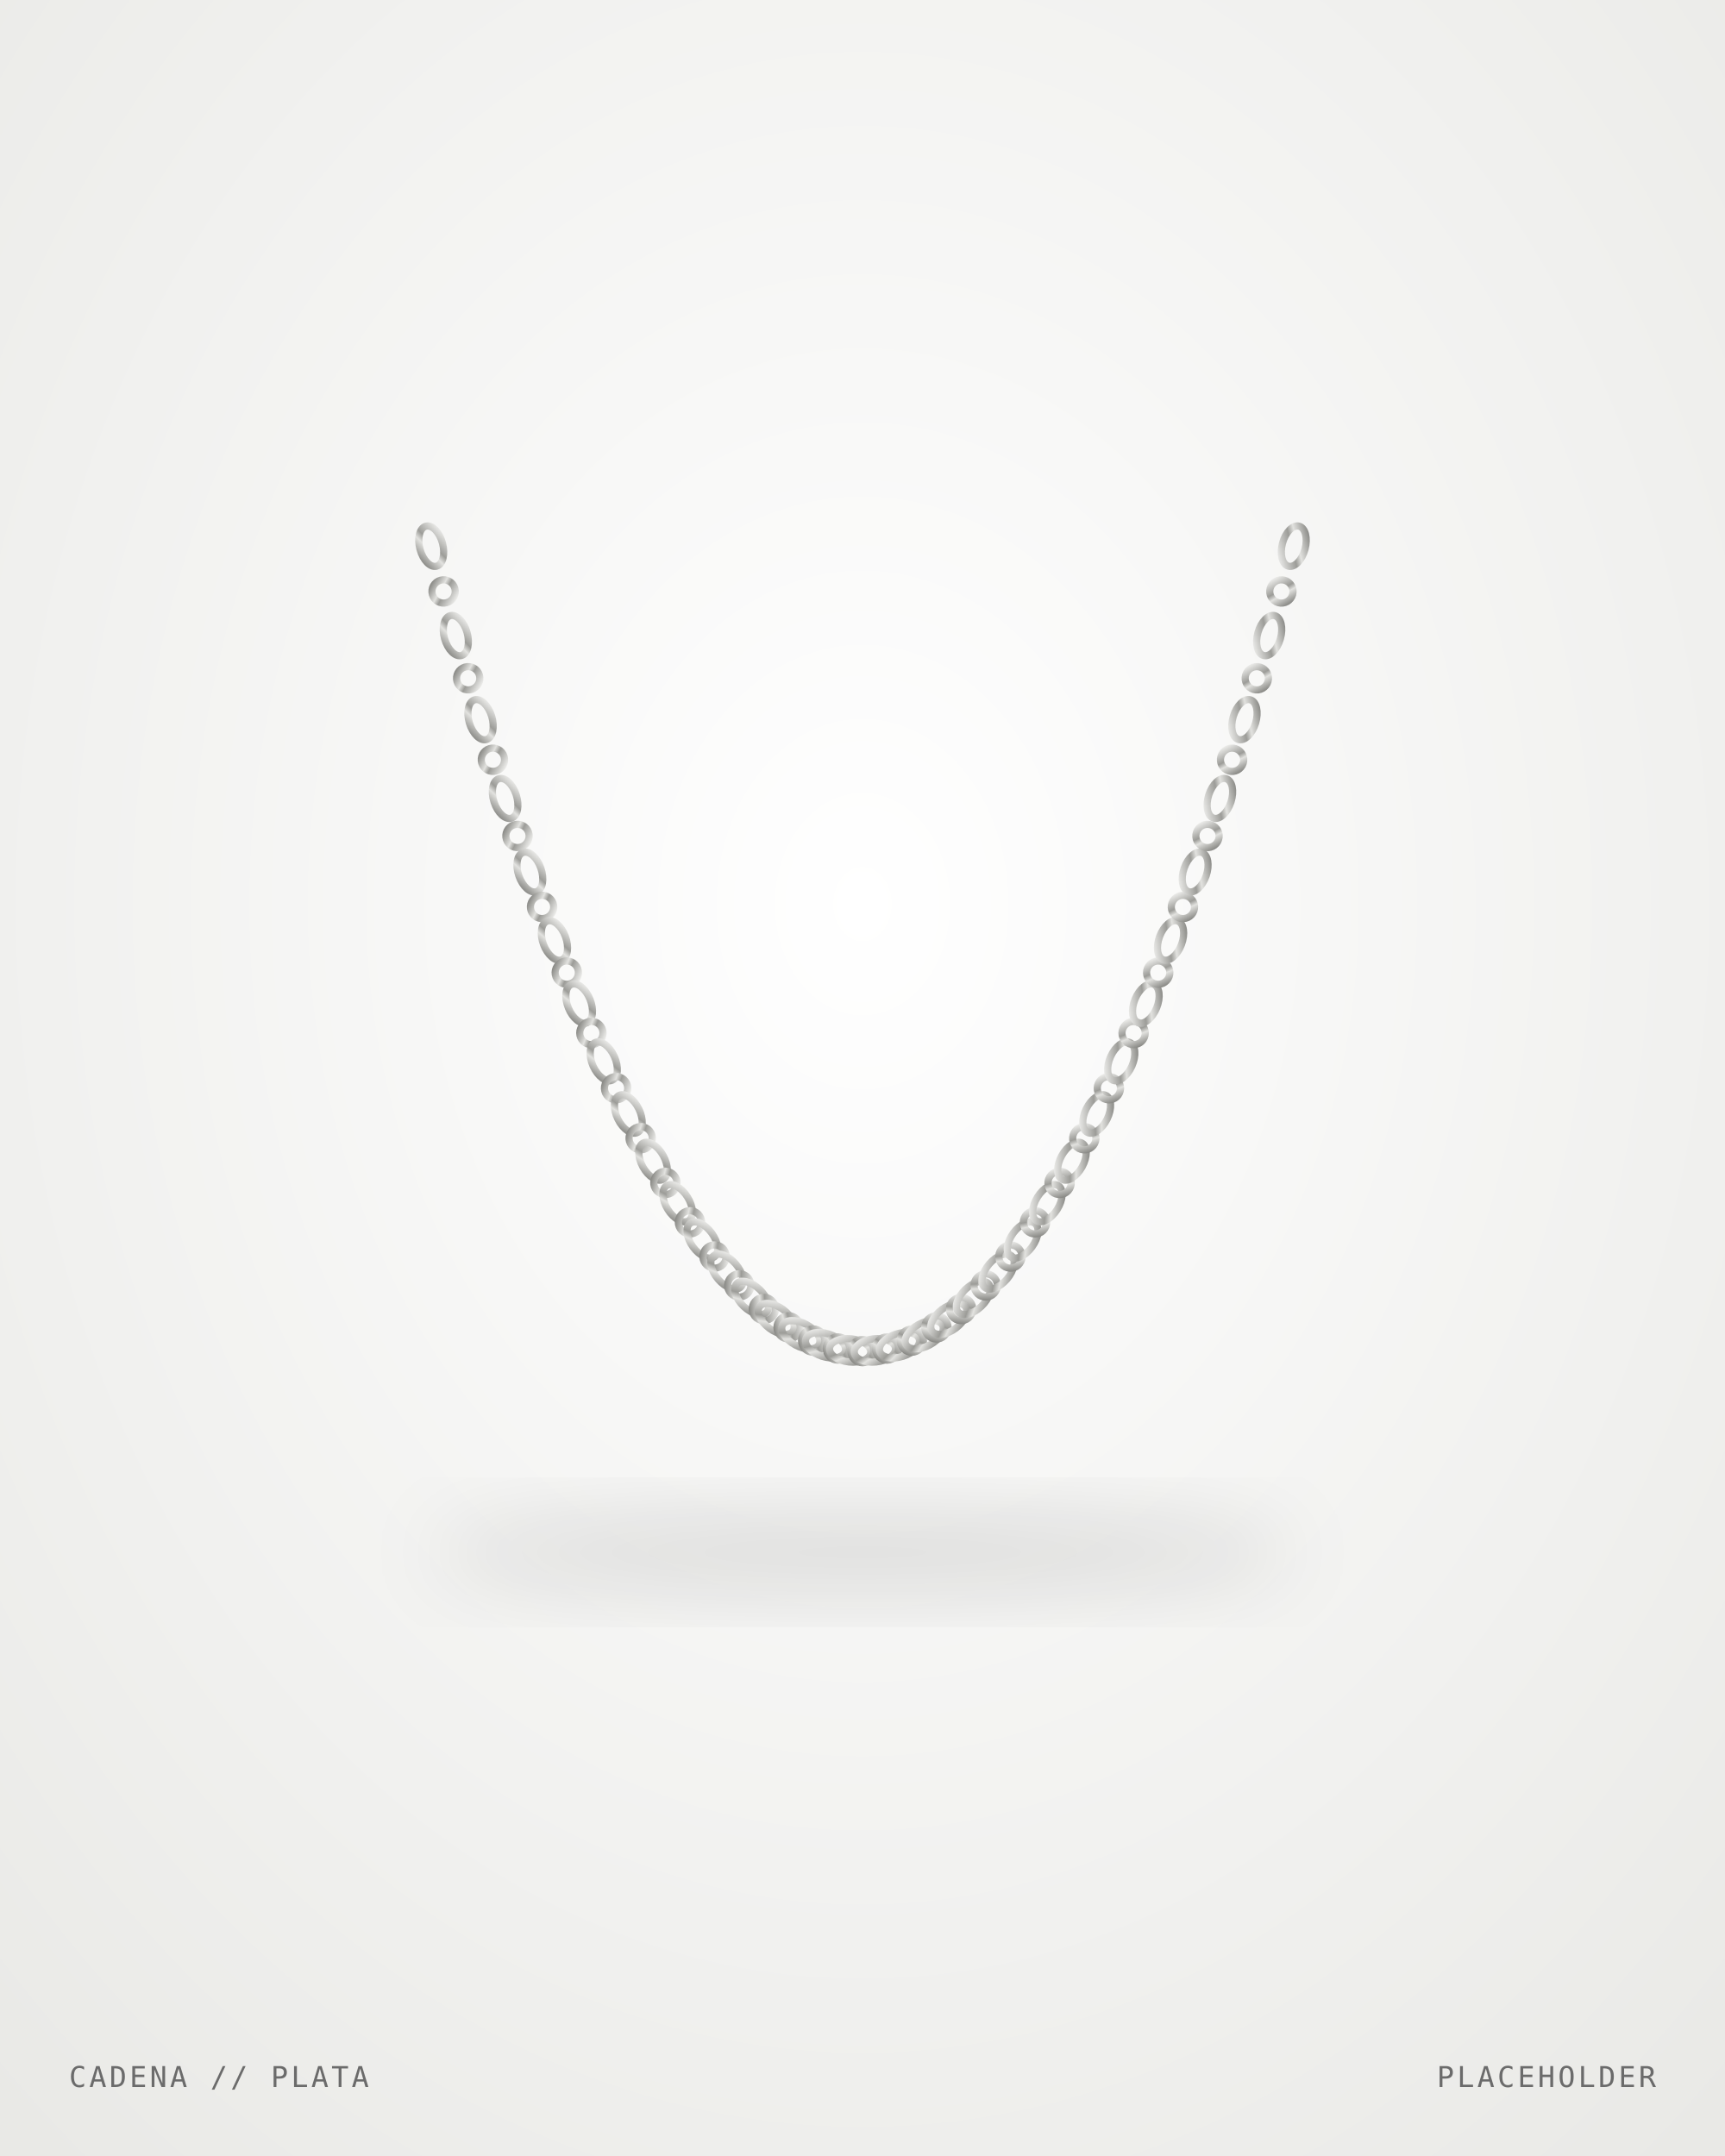
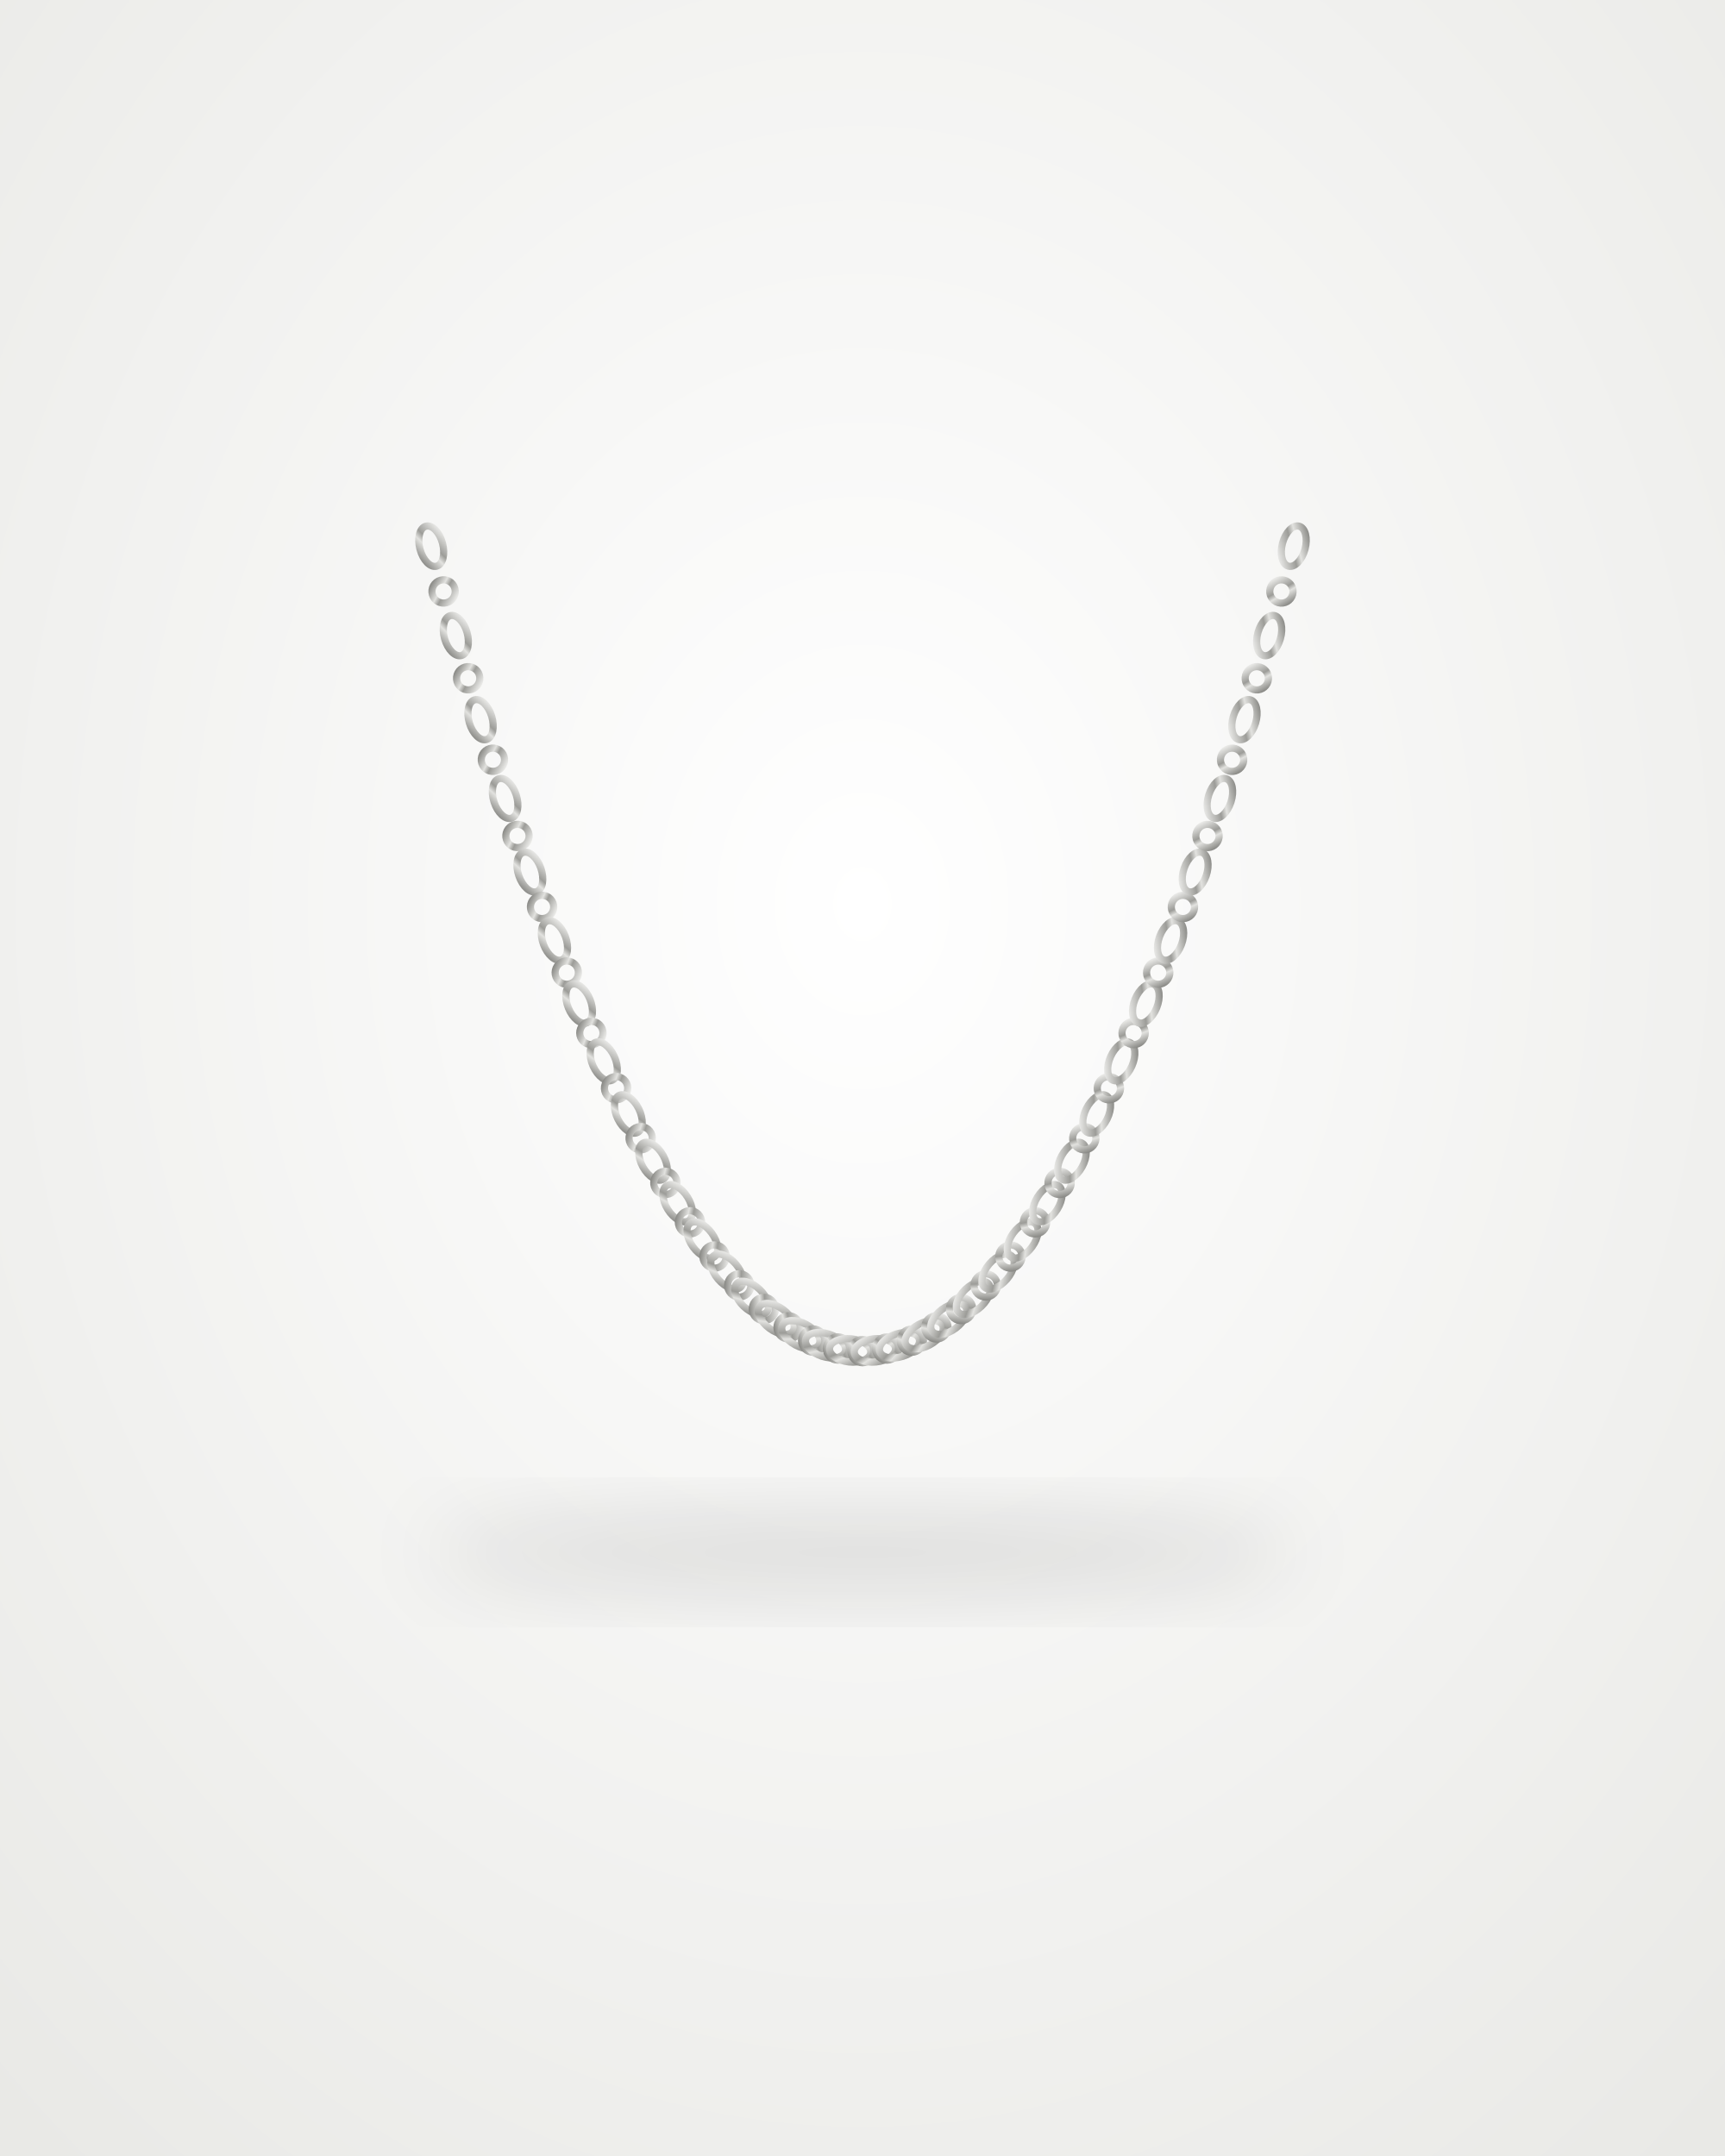
<svg xmlns="http://www.w3.org/2000/svg" viewBox="0 0 1200 1500" width="1200" height="1500" role="img" aria-label="CADENA // PLATA">
  <defs>
    <radialGradient id="studio-cadena" cx="50%" cy="42%" r="75%">
      <stop offset="0" stop-color="#FFFFFF" />
      <stop offset="1" stop-color="#E9E9E6" />
    </radialGradient>
    <linearGradient id="black-cadena" x1="0" y1="0" x2="0" y2="1">
      <stop offset="0" stop-color="#2a2a2a" />
      <stop offset=".35" stop-color="#0A0A0A" />
      <stop offset="1" stop-color="#000" />
    </linearGradient>
    <linearGradient id="lens-cadena" x1="0" y1="0" x2=".3" y2="1">
      <stop offset="0" stop-color="#262626" />
      <stop offset=".5" stop-color="#0d0d0d" />
      <stop offset="1" stop-color="#030303" />
    </linearGradient>
    <linearGradient id="smoke-cadena" x1="0" y1="0" x2="0" y2="1">
      <stop offset="0" stop-color="#4a4a48" />
      <stop offset="1" stop-color="#1c1c1b" />
    </linearGradient>
    <linearGradient id="mirror-cadena" x1="0" y1="0" x2=".2" y2="1">
      <stop offset="0" stop-color="#f7f7f5" />
      <stop offset=".42" stop-color="#b9b9b6" />
      <stop offset=".5" stop-color="#6d6d6a" />
      <stop offset=".62" stop-color="#cfcfcb" />
      <stop offset="1" stop-color="#8d8d89" />
    </linearGradient>
    <linearGradient id="silver-cadena" x1="0" y1="0" x2="1" y2="1">
      <stop offset="0" stop-color="#f4f4f2" />
      <stop offset=".45" stop-color="#9c9c98" />
      <stop offset=".6" stop-color="#e2e2df" />
      <stop offset="1" stop-color="#7d7d79" />
    </linearGradient>
    <filter id="soft-cadena" x="-50%" y="-50%" width="200%" height="200%">
      <feGaussianBlur stdDeviation="28" />
    </filter>
    <filter id="grain-cadena" x="0" y="0" width="100%" height="100%">
      <feTurbulence type="fractalNoise" baseFrequency=".85" numOctaves="2" stitchTiles="stitch" />
      <feColorMatrix type="matrix" values="0 0 0 0 .5  0 0 0 0 .5  0 0 0 0 .5  0 0 0 .55 0" />
    </filter>
  </defs>
  <rect width="1200" height="1500" fill="url(#studio-cadena)" />
  <ellipse cx="600" cy="1080" rx="300" ry="26" fill="#000" opacity=".12" filter="url(#soft-cadena)" />
  <ellipse cx="300.0" cy="380.0" rx="14.4" ry="8.1" transform="rotate(75.0 300.0 380.0)" fill="none" stroke="url(#silver-cadena)" stroke-width="5" />
  <ellipse cx="308.6" cy="411.5" rx="8.1" ry="8.1" transform="rotate(164.6 308.6 411.5)" fill="none" stroke="url(#silver-cadena)" stroke-width="5" />
  <ellipse cx="317.1" cy="442.2" rx="14.4" ry="8.1" transform="rotate(74.1 317.1 442.2)" fill="none" stroke="url(#silver-cadena)" stroke-width="5" />
  <ellipse cx="325.7" cy="471.9" rx="8.1" ry="8.1" transform="rotate(163.7 325.7 471.9)" fill="none" stroke="url(#silver-cadena)" stroke-width="5" />
  <ellipse cx="334.3" cy="500.7" rx="14.4" ry="8.1" transform="rotate(73.2 334.3 500.7)" fill="none" stroke="url(#silver-cadena)" stroke-width="5" />
  <ellipse cx="342.9" cy="528.6" rx="8.1" ry="8.1" transform="rotate(162.6 342.9 528.6)" fill="none" stroke="url(#silver-cadena)" stroke-width="5" />
  <ellipse cx="351.4" cy="555.5" rx="14.4" ry="8.1" transform="rotate(72.1 351.4 555.5)" fill="none" stroke="url(#silver-cadena)" stroke-width="5" />
  <ellipse cx="360.0" cy="581.6" rx="8.1" ry="8.1" transform="rotate(161.5 360.0 581.6)" fill="none" stroke="url(#silver-cadena)" stroke-width="5" />
  <ellipse cx="368.6" cy="606.7" rx="14.4" ry="8.1" transform="rotate(70.9 368.6 606.7)" fill="none" stroke="url(#silver-cadena)" stroke-width="5" />
  <ellipse cx="377.1" cy="631.0" rx="8.1" ry="8.1" transform="rotate(160.2 377.1 631.0)" fill="none" stroke="url(#silver-cadena)" stroke-width="5" />
  <ellipse cx="385.7" cy="654.3" rx="14.4" ry="8.1" transform="rotate(69.4 385.7 654.3)" fill="none" stroke="url(#silver-cadena)" stroke-width="5" />
  <ellipse cx="394.3" cy="676.7" rx="8.1" ry="8.1" transform="rotate(158.7 394.3 676.7)" fill="none" stroke="url(#silver-cadena)" stroke-width="5" />
  <ellipse cx="402.9" cy="698.2" rx="14.4" ry="8.1" transform="rotate(67.8 402.9 698.2)" fill="none" stroke="url(#silver-cadena)" stroke-width="5" />
  <ellipse cx="411.4" cy="718.7" rx="8.1" ry="8.1" transform="rotate(156.9 411.4 718.7)" fill="none" stroke="url(#silver-cadena)" stroke-width="5" />
  <ellipse cx="420.0" cy="738.4" rx="14.4" ry="8.1" transform="rotate(65.9 420.0 738.4)" fill="none" stroke="url(#silver-cadena)" stroke-width="5" />
  <ellipse cx="428.6" cy="757.1" rx="8.1" ry="8.1" transform="rotate(154.9 428.6 757.1)" fill="none" stroke="url(#silver-cadena)" stroke-width="5" />
  <ellipse cx="437.1" cy="775.0" rx="14.4" ry="8.1" transform="rotate(63.7 437.1 775.0)" fill="none" stroke="url(#silver-cadena)" stroke-width="5" />
  <ellipse cx="445.7" cy="791.9" rx="8.1" ry="8.1" transform="rotate(152.5 445.7 791.9)" fill="none" stroke="url(#silver-cadena)" stroke-width="5" />
  <ellipse cx="454.3" cy="807.9" rx="14.4" ry="8.1" transform="rotate(61.1 454.3 807.9)" fill="none" stroke="url(#silver-cadena)" stroke-width="5" />
  <ellipse cx="462.9" cy="823.0" rx="8.1" ry="8.1" transform="rotate(149.6 462.9 823.0)" fill="none" stroke="url(#silver-cadena)" stroke-width="5" />
  <ellipse cx="471.4" cy="837.1" rx="14.4" ry="8.1" transform="rotate(58.0 471.4 837.1)" fill="none" stroke="url(#silver-cadena)" stroke-width="5" />
  <ellipse cx="480.0" cy="850.4" rx="8.1" ry="8.1" transform="rotate(146.2 480.0 850.4)" fill="none" stroke="url(#silver-cadena)" stroke-width="5" />
  <ellipse cx="488.6" cy="862.7" rx="14.4" ry="8.1" transform="rotate(54.2 488.6 862.7)" fill="none" stroke="url(#silver-cadena)" stroke-width="5" />
  <ellipse cx="497.1" cy="874.2" rx="8.1" ry="8.1" transform="rotate(142.0 497.1 874.2)" fill="none" stroke="url(#silver-cadena)" stroke-width="5" />
  <ellipse cx="505.7" cy="884.7" rx="14.4" ry="8.1" transform="rotate(49.6 505.7 884.7)" fill="none" stroke="url(#silver-cadena)" stroke-width="5" />
  <ellipse cx="514.3" cy="894.3" rx="8.1" ry="8.1" transform="rotate(136.8 514.3 894.3)" fill="none" stroke="url(#silver-cadena)" stroke-width="5" />
  <ellipse cx="522.9" cy="903.0" rx="14.4" ry="8.1" transform="rotate(43.8 522.9 903.0)" fill="none" stroke="url(#silver-cadena)" stroke-width="5" />
  <ellipse cx="531.4" cy="910.7" rx="8.1" ry="8.1" transform="rotate(130.5 531.4 910.7)" fill="none" stroke="url(#silver-cadena)" stroke-width="5" />
  <ellipse cx="540.0" cy="917.6" rx="14.4" ry="8.1" transform="rotate(36.7 540.0 917.6)" fill="none" stroke="url(#silver-cadena)" stroke-width="5" />
  <ellipse cx="548.6" cy="923.5" rx="8.1" ry="8.1" transform="rotate(122.6 548.6 923.5)" fill="none" stroke="url(#silver-cadena)" stroke-width="5" />
  <ellipse cx="557.1" cy="928.6" rx="14.4" ry="8.1" transform="rotate(28.1 557.1 928.6)" fill="none" stroke="url(#silver-cadena)" stroke-width="5" />
  <ellipse cx="565.7" cy="932.7" rx="8.1" ry="8.1" transform="rotate(113.1 565.7 932.7)" fill="none" stroke="url(#silver-cadena)" stroke-width="5" />
  <ellipse cx="574.3" cy="935.9" rx="14.4" ry="8.1" transform="rotate(17.7 574.3 935.9)" fill="none" stroke="url(#silver-cadena)" stroke-width="5" />
  <ellipse cx="582.9" cy="938.2" rx="8.1" ry="8.1" transform="rotate(102.0 582.9 938.2)" fill="none" stroke="url(#silver-cadena)" stroke-width="5" />
  <ellipse cx="591.4" cy="939.5" rx="14.4" ry="8.1" transform="rotate(6.1 591.4 939.5)" fill="none" stroke="url(#silver-cadena)" stroke-width="5" />
  <ellipse cx="600.0" cy="940.0" rx="8.1" ry="8.1" transform="rotate(90.0 600.0 940.0)" fill="none" stroke="url(#silver-cadena)" stroke-width="5" />
  <ellipse cx="608.6" cy="939.5" rx="14.4" ry="8.1" transform="rotate(-6.1 608.6 939.5)" fill="none" stroke="url(#silver-cadena)" stroke-width="5" />
  <ellipse cx="617.1" cy="938.2" rx="8.1" ry="8.1" transform="rotate(78.0 617.1 938.2)" fill="none" stroke="url(#silver-cadena)" stroke-width="5" />
  <ellipse cx="625.7" cy="935.9" rx="14.4" ry="8.1" transform="rotate(-17.7 625.7 935.9)" fill="none" stroke="url(#silver-cadena)" stroke-width="5" />
  <ellipse cx="634.3" cy="932.7" rx="8.1" ry="8.1" transform="rotate(66.9 634.3 932.7)" fill="none" stroke="url(#silver-cadena)" stroke-width="5" />
  <ellipse cx="642.9" cy="928.6" rx="14.4" ry="8.1" transform="rotate(-28.1 642.9 928.6)" fill="none" stroke="url(#silver-cadena)" stroke-width="5" />
  <ellipse cx="651.4" cy="923.5" rx="8.1" ry="8.1" transform="rotate(57.4 651.4 923.5)" fill="none" stroke="url(#silver-cadena)" stroke-width="5" />
  <ellipse cx="660.0" cy="917.6" rx="14.4" ry="8.1" transform="rotate(-36.7 660.0 917.6)" fill="none" stroke="url(#silver-cadena)" stroke-width="5" />
  <ellipse cx="668.6" cy="910.7" rx="8.1" ry="8.1" transform="rotate(49.5 668.6 910.7)" fill="none" stroke="url(#silver-cadena)" stroke-width="5" />
  <ellipse cx="677.1" cy="903.0" rx="14.4" ry="8.1" transform="rotate(-43.8 677.1 903.0)" fill="none" stroke="url(#silver-cadena)" stroke-width="5" />
  <ellipse cx="685.7" cy="894.3" rx="8.1" ry="8.1" transform="rotate(43.2 685.7 894.3)" fill="none" stroke="url(#silver-cadena)" stroke-width="5" />
  <ellipse cx="694.3" cy="884.7" rx="14.4" ry="8.1" transform="rotate(-49.6 694.3 884.7)" fill="none" stroke="url(#silver-cadena)" stroke-width="5" />
  <ellipse cx="702.9" cy="874.2" rx="8.1" ry="8.1" transform="rotate(38.0 702.9 874.2)" fill="none" stroke="url(#silver-cadena)" stroke-width="5" />
  <ellipse cx="711.4" cy="862.7" rx="14.4" ry="8.1" transform="rotate(-54.2 711.4 862.7)" fill="none" stroke="url(#silver-cadena)" stroke-width="5" />
  <ellipse cx="720.0" cy="850.4" rx="8.1" ry="8.1" transform="rotate(33.8 720.0 850.4)" fill="none" stroke="url(#silver-cadena)" stroke-width="5" />
  <ellipse cx="728.6" cy="837.1" rx="14.4" ry="8.1" transform="rotate(-58.0 728.6 837.1)" fill="none" stroke="url(#silver-cadena)" stroke-width="5" />
  <ellipse cx="737.1" cy="823.0" rx="8.1" ry="8.1" transform="rotate(30.4 737.1 823.0)" fill="none" stroke="url(#silver-cadena)" stroke-width="5" />
  <ellipse cx="745.7" cy="807.9" rx="14.4" ry="8.1" transform="rotate(-61.1 745.7 807.9)" fill="none" stroke="url(#silver-cadena)" stroke-width="5" />
  <ellipse cx="754.3" cy="791.9" rx="8.1" ry="8.1" transform="rotate(27.5 754.3 791.9)" fill="none" stroke="url(#silver-cadena)" stroke-width="5" />
  <ellipse cx="762.9" cy="775.0" rx="14.4" ry="8.1" transform="rotate(-63.7 762.9 775.0)" fill="none" stroke="url(#silver-cadena)" stroke-width="5" />
  <ellipse cx="771.4" cy="757.1" rx="8.1" ry="8.1" transform="rotate(25.1 771.4 757.1)" fill="none" stroke="url(#silver-cadena)" stroke-width="5" />
  <ellipse cx="780.0" cy="738.4" rx="14.4" ry="8.1" transform="rotate(-65.9 780.0 738.4)" fill="none" stroke="url(#silver-cadena)" stroke-width="5" />
  <ellipse cx="788.6" cy="718.7" rx="8.1" ry="8.1" transform="rotate(23.1 788.6 718.7)" fill="none" stroke="url(#silver-cadena)" stroke-width="5" />
  <ellipse cx="797.1" cy="698.2" rx="14.4" ry="8.1" transform="rotate(-67.8 797.1 698.2)" fill="none" stroke="url(#silver-cadena)" stroke-width="5" />
  <ellipse cx="805.7" cy="676.7" rx="8.1" ry="8.1" transform="rotate(21.3 805.7 676.7)" fill="none" stroke="url(#silver-cadena)" stroke-width="5" />
  <ellipse cx="814.3" cy="654.3" rx="14.4" ry="8.1" transform="rotate(-69.4 814.3 654.3)" fill="none" stroke="url(#silver-cadena)" stroke-width="5" />
  <ellipse cx="822.9" cy="631.0" rx="8.1" ry="8.1" transform="rotate(19.8 822.9 631.0)" fill="none" stroke="url(#silver-cadena)" stroke-width="5" />
  <ellipse cx="831.4" cy="606.7" rx="14.4" ry="8.1" transform="rotate(-70.9 831.4 606.7)" fill="none" stroke="url(#silver-cadena)" stroke-width="5" />
  <ellipse cx="840.0" cy="581.6" rx="8.1" ry="8.1" transform="rotate(18.5 840.0 581.6)" fill="none" stroke="url(#silver-cadena)" stroke-width="5" />
  <ellipse cx="848.6" cy="555.5" rx="14.4" ry="8.1" transform="rotate(-72.1 848.6 555.5)" fill="none" stroke="url(#silver-cadena)" stroke-width="5" />
  <ellipse cx="857.1" cy="528.6" rx="8.1" ry="8.1" transform="rotate(17.4 857.1 528.6)" fill="none" stroke="url(#silver-cadena)" stroke-width="5" />
  <ellipse cx="865.7" cy="500.7" rx="14.4" ry="8.1" transform="rotate(-73.2 865.7 500.7)" fill="none" stroke="url(#silver-cadena)" stroke-width="5" />
  <ellipse cx="874.3" cy="471.9" rx="8.1" ry="8.1" transform="rotate(16.3 874.3 471.9)" fill="none" stroke="url(#silver-cadena)" stroke-width="5" />
  <ellipse cx="882.9" cy="442.2" rx="14.4" ry="8.1" transform="rotate(-74.1 882.9 442.2)" fill="none" stroke="url(#silver-cadena)" stroke-width="5" />
  <ellipse cx="891.4" cy="411.5" rx="8.1" ry="8.1" transform="rotate(15.4 891.4 411.5)" fill="none" stroke="url(#silver-cadena)" stroke-width="5" />
  <ellipse cx="900.0" cy="380.0" rx="14.4" ry="8.1" transform="rotate(-75.0 900.0 380.0)" fill="none" stroke="url(#silver-cadena)" stroke-width="5" />
-   <g font-family="ui-monospace, Menlo, Consolas, monospace" font-size="20" letter-spacing="2" fill="#6B6B6B">
-     <text x="48" y="1452">CADENA // PLATA</text>
-     <text x="1152" y="1452" text-anchor="end">PLACEHOLDER</text>
-   </g>
</svg>
